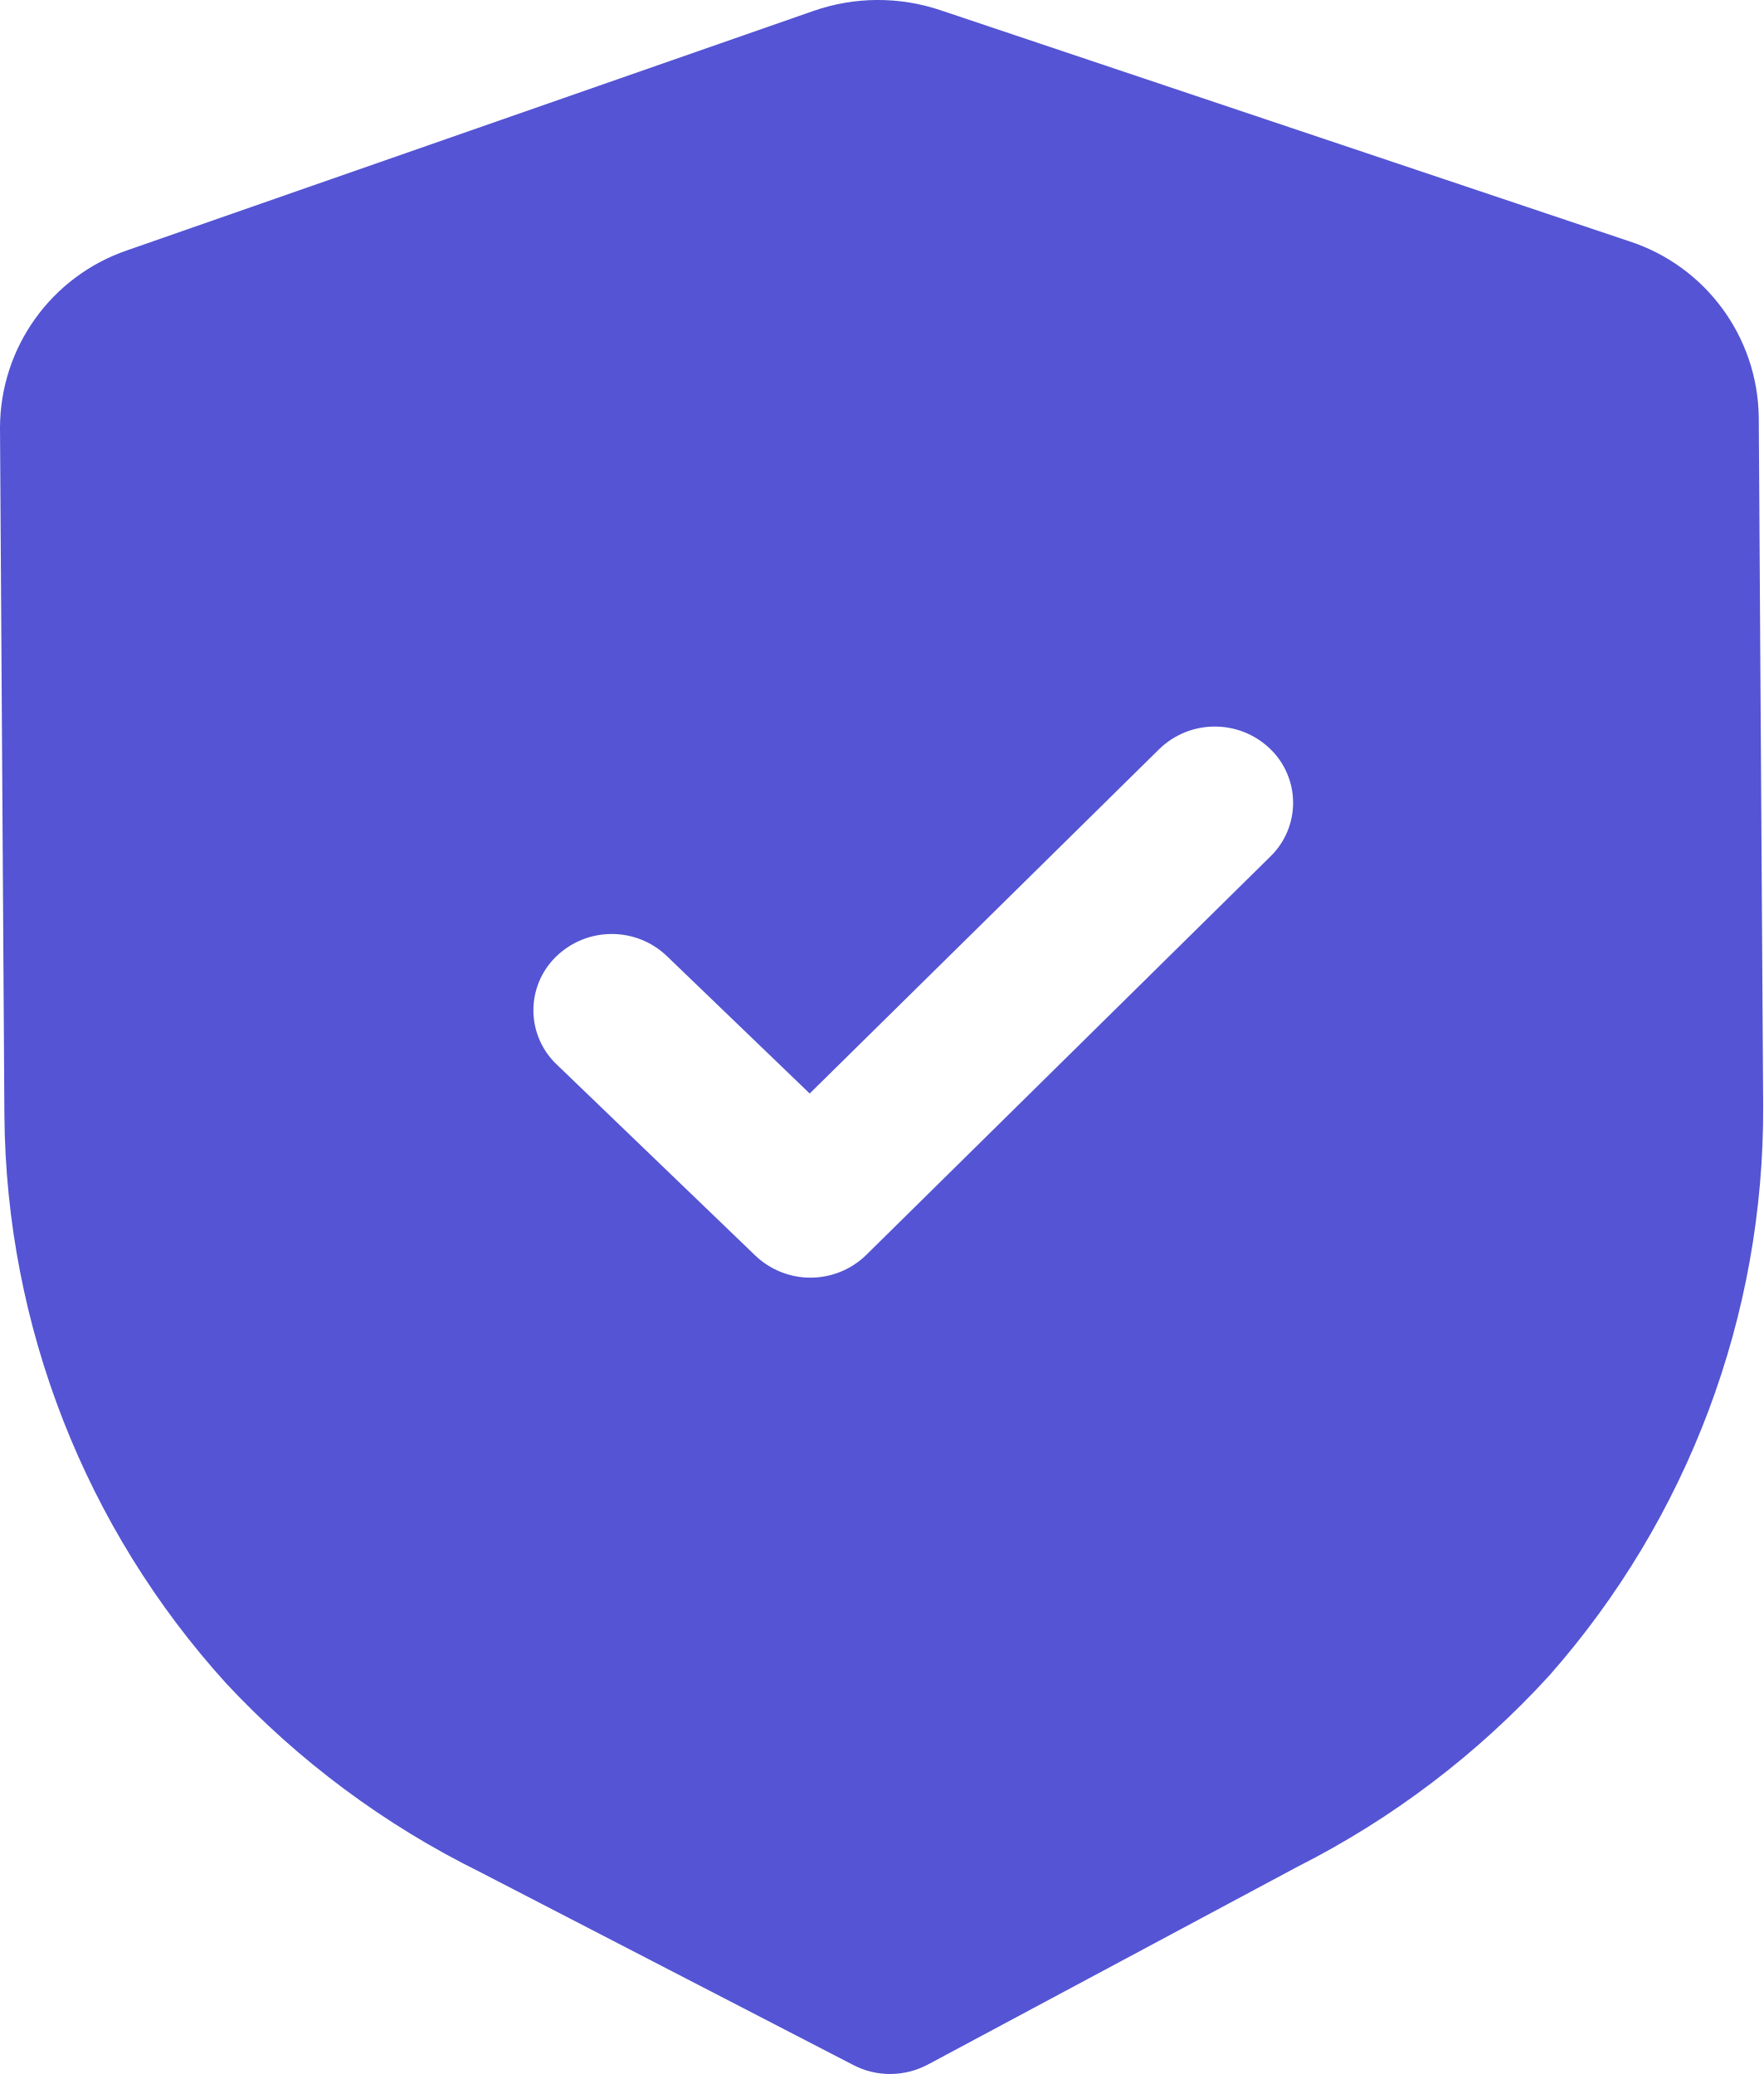
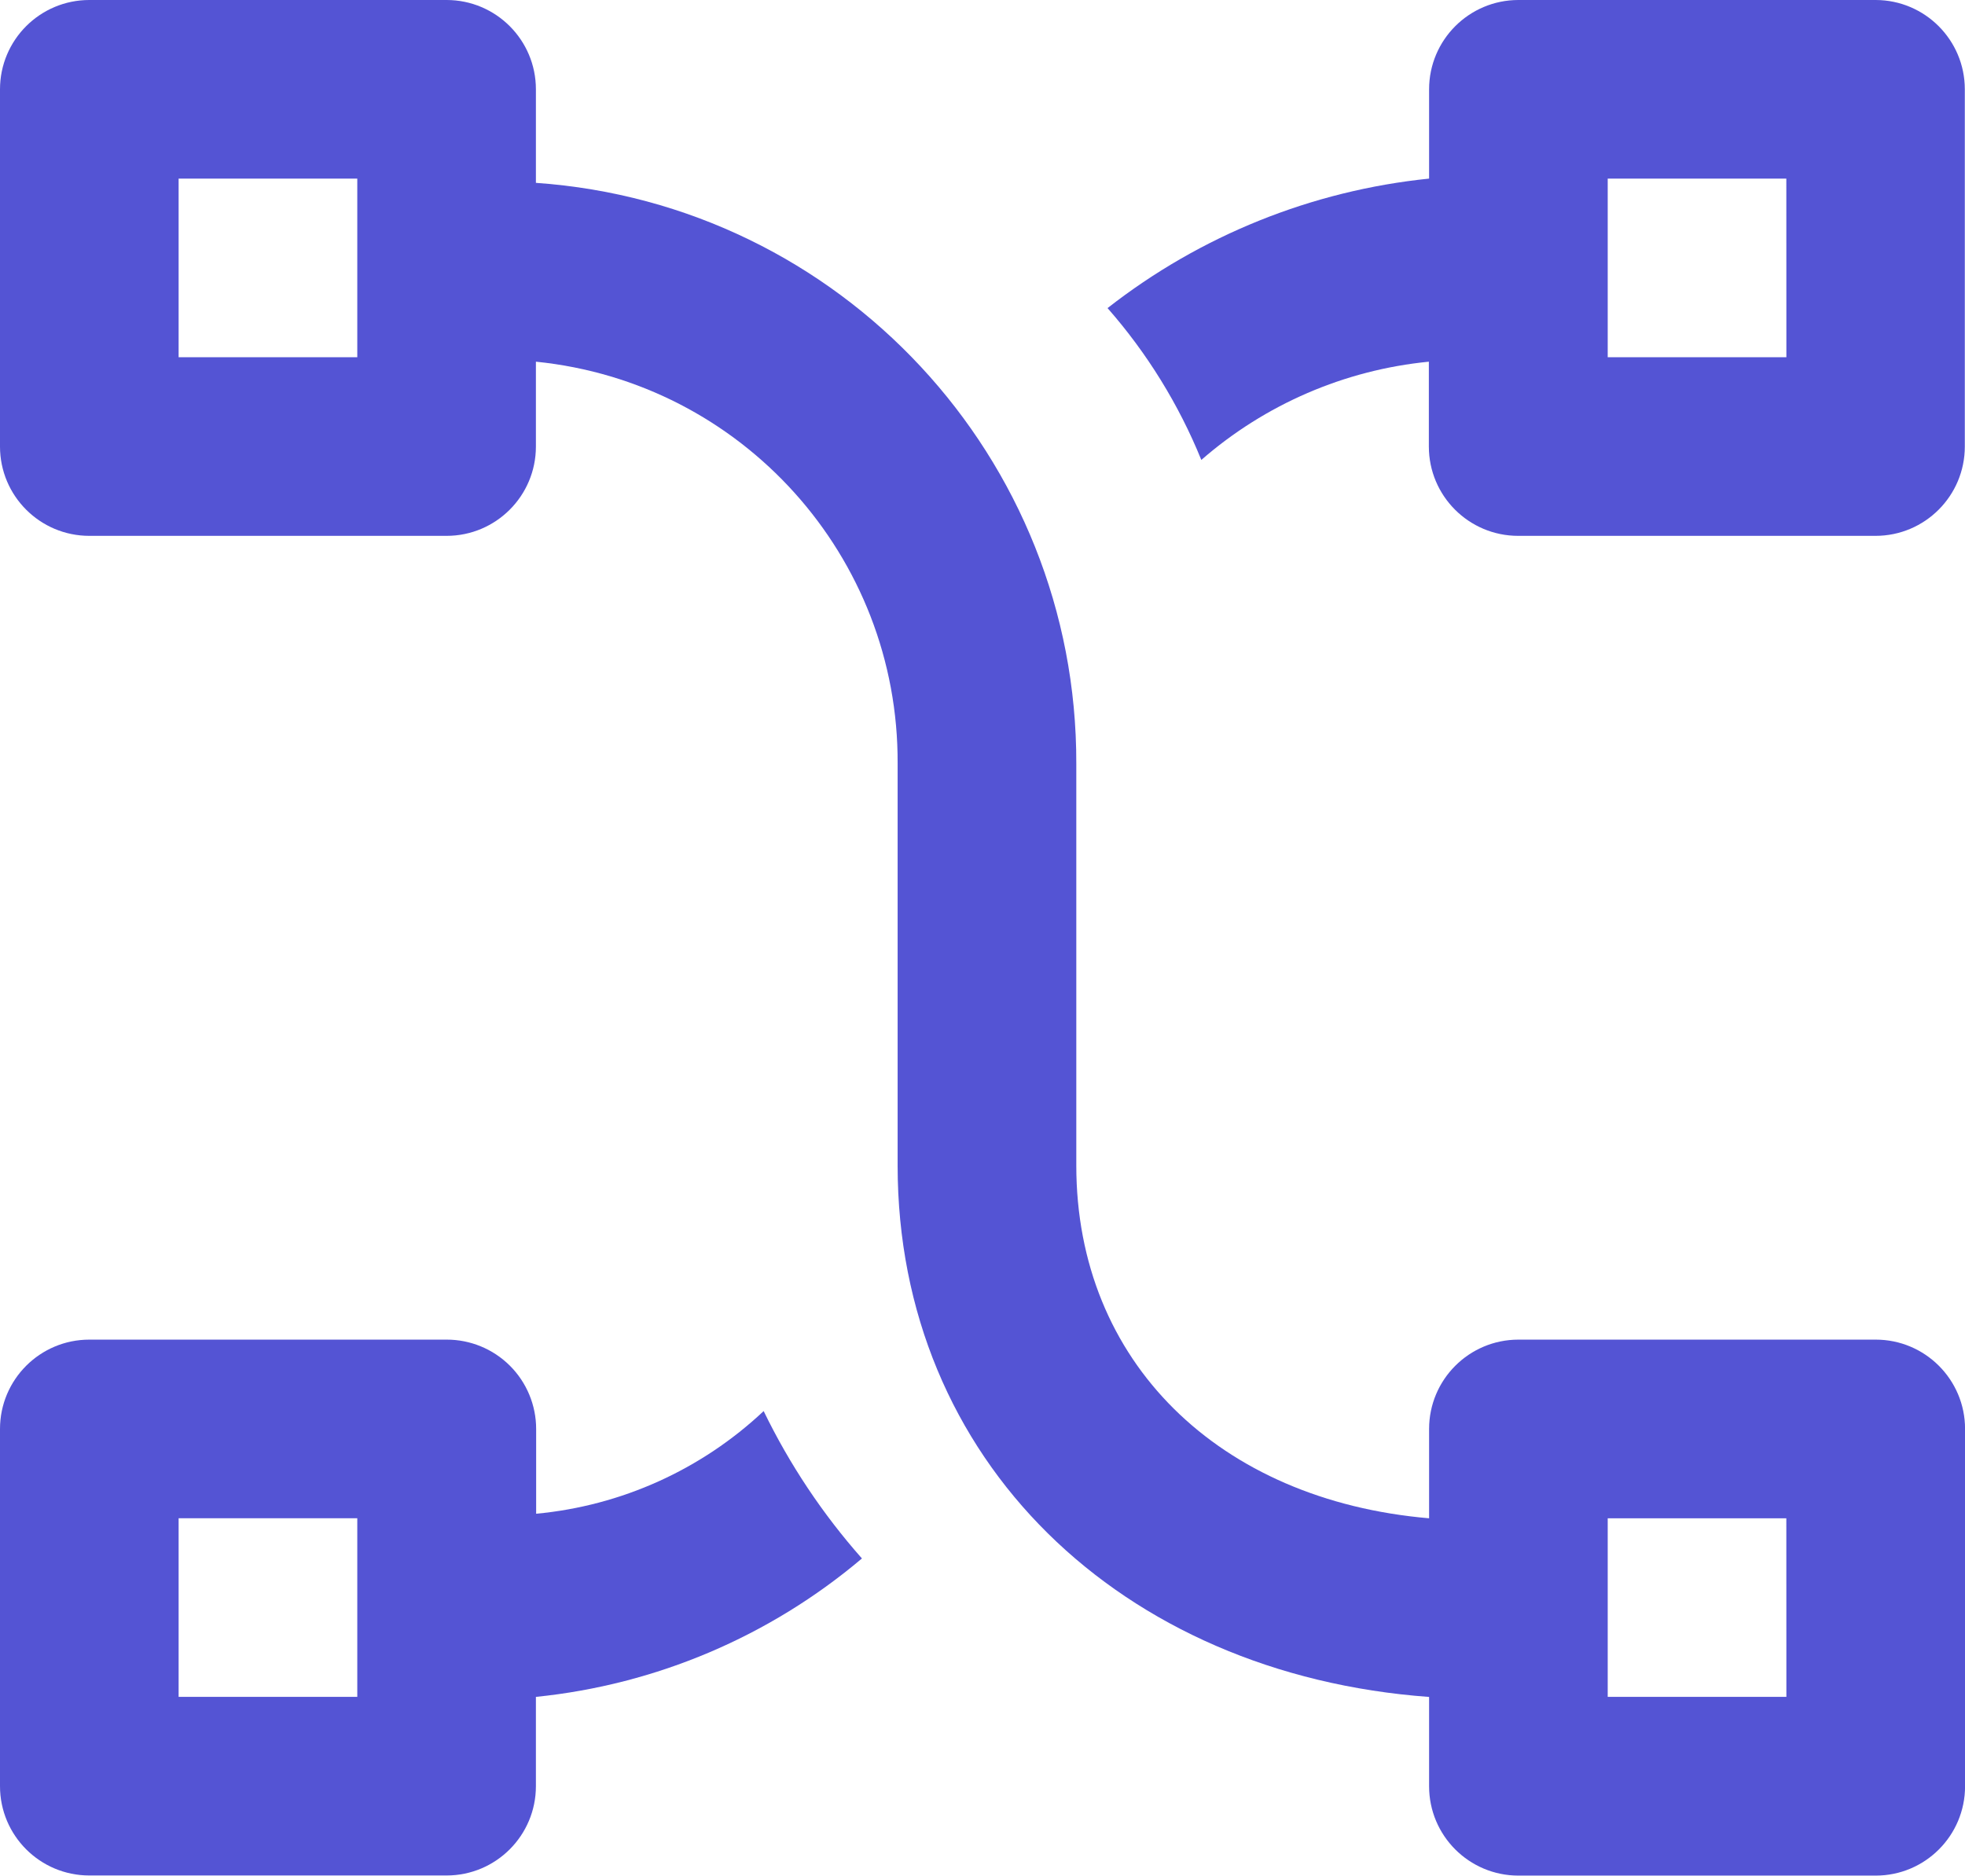
- <svg xmlns="http://www.w3.org/2000/svg" width="27.2" height="32" viewBox="0 0 27.2 32">
-   <path id="Shield" d="M13.565,31.862a1.221,1.221,0,0,0,.573.138,1.251,1.251,0,0,0,.573-.144L20.42,28.8A13.507,13.507,0,0,0,24.3,25.853a13.192,13.192,0,0,0,3.3-8.792L27.532,6.435a2.894,2.894,0,0,0-2-2.713L14.913.159A3.022,3.022,0,0,0,12.945.17L2.365,3.861A2.9,2.9,0,0,0,.4,6.6L.468,17.215a13.2,13.2,0,0,0,3.421,8.758A13.543,13.543,0,0,0,7.8,28.881ZM12.054,19.374a1.232,1.232,0,0,0,1.709-.011L20,13.213a1.155,1.155,0,0,0-.01-1.663,1.231,1.231,0,0,0-1.709.01l-5.39,5.312L10.686,14.75a1.231,1.231,0,0,0-1.709.011,1.154,1.154,0,0,0,.011,1.663Z" transform="translate(-0.4)" fill="#5454d4" fill-rule="evenodd" />
+ <svg xmlns="http://www.w3.org/2000/svg" width="32.817" height="31.326" viewBox="0 0 32.817 31.326">
+   <g id="icons_Q2" data-name="icons Q2" transform="translate(-2 -3)">
+     <g id="Group_1" data-name="Group 1" transform="translate(2 3)">
+       <path id="Path_1" data-name="Path 1" d="M33.325,25.375H27.359a1.492,1.492,0,0,0-1.492,1.492v1.492c-3.505-.3-5.892-2.61-5.892-5.892V15.754a9.7,9.7,0,0,0-9.025-9.7V4.492A1.492,1.492,0,0,0,9.458,3H3.492A1.492,1.492,0,0,0,2,4.492v5.967A1.492,1.492,0,0,0,3.492,11.95H9.458a1.492,1.492,0,0,0,1.492-1.492V9.041a6.713,6.713,0,0,1,6.041,6.713v6.713c0,4.923,3.729,8.5,8.876,8.876v1.492a1.492,1.492,0,0,0,1.492,1.492h5.967a1.492,1.492,0,0,0,1.492-1.492V26.867A1.492,1.492,0,0,0,33.325,25.375ZM7.967,8.967H4.983V5.983H7.967ZM31.834,31.342H28.85V28.359h2.983Z" transform="translate(-2 -3)" fill="#5454d4" />
+       <path id="Path_2" data-name="Path 2" d="M39.629,3H33.662A1.492,1.492,0,0,0,32.17,4.492V5.983A10.442,10.442,0,0,0,26.8,8.146a8.95,8.95,0,0,1,1.566,2.536,6.787,6.787,0,0,1,3.8-1.641v1.417a1.492,1.492,0,0,0,1.492,1.492h5.967a1.492,1.492,0,0,0,1.492-1.492V4.492A1.492,1.492,0,0,0,39.629,3ZM38.137,8.967H35.153V5.983h2.983Z" transform="translate(-8.303 -3)" fill="#5454d4" />
+       <path id="Path_3" data-name="Path 3" d="M14.754,34.193a6.414,6.414,0,0,1-3.8,1.715V34.492A1.492,1.492,0,0,0,9.458,33H3.492A1.492,1.492,0,0,0,2,34.492v5.967A1.492,1.492,0,0,0,3.492,41.95H9.458a1.492,1.492,0,0,0,1.492-1.492V38.967a9.994,9.994,0,0,0,5.445-2.312,10.889,10.889,0,0,1-1.641-2.461ZM7.967,38.967H4.983V35.983H7.967Z" transform="translate(-2 -10.625)" fill="#5454d4" />
+     </g>
+   </g>
</svg>
